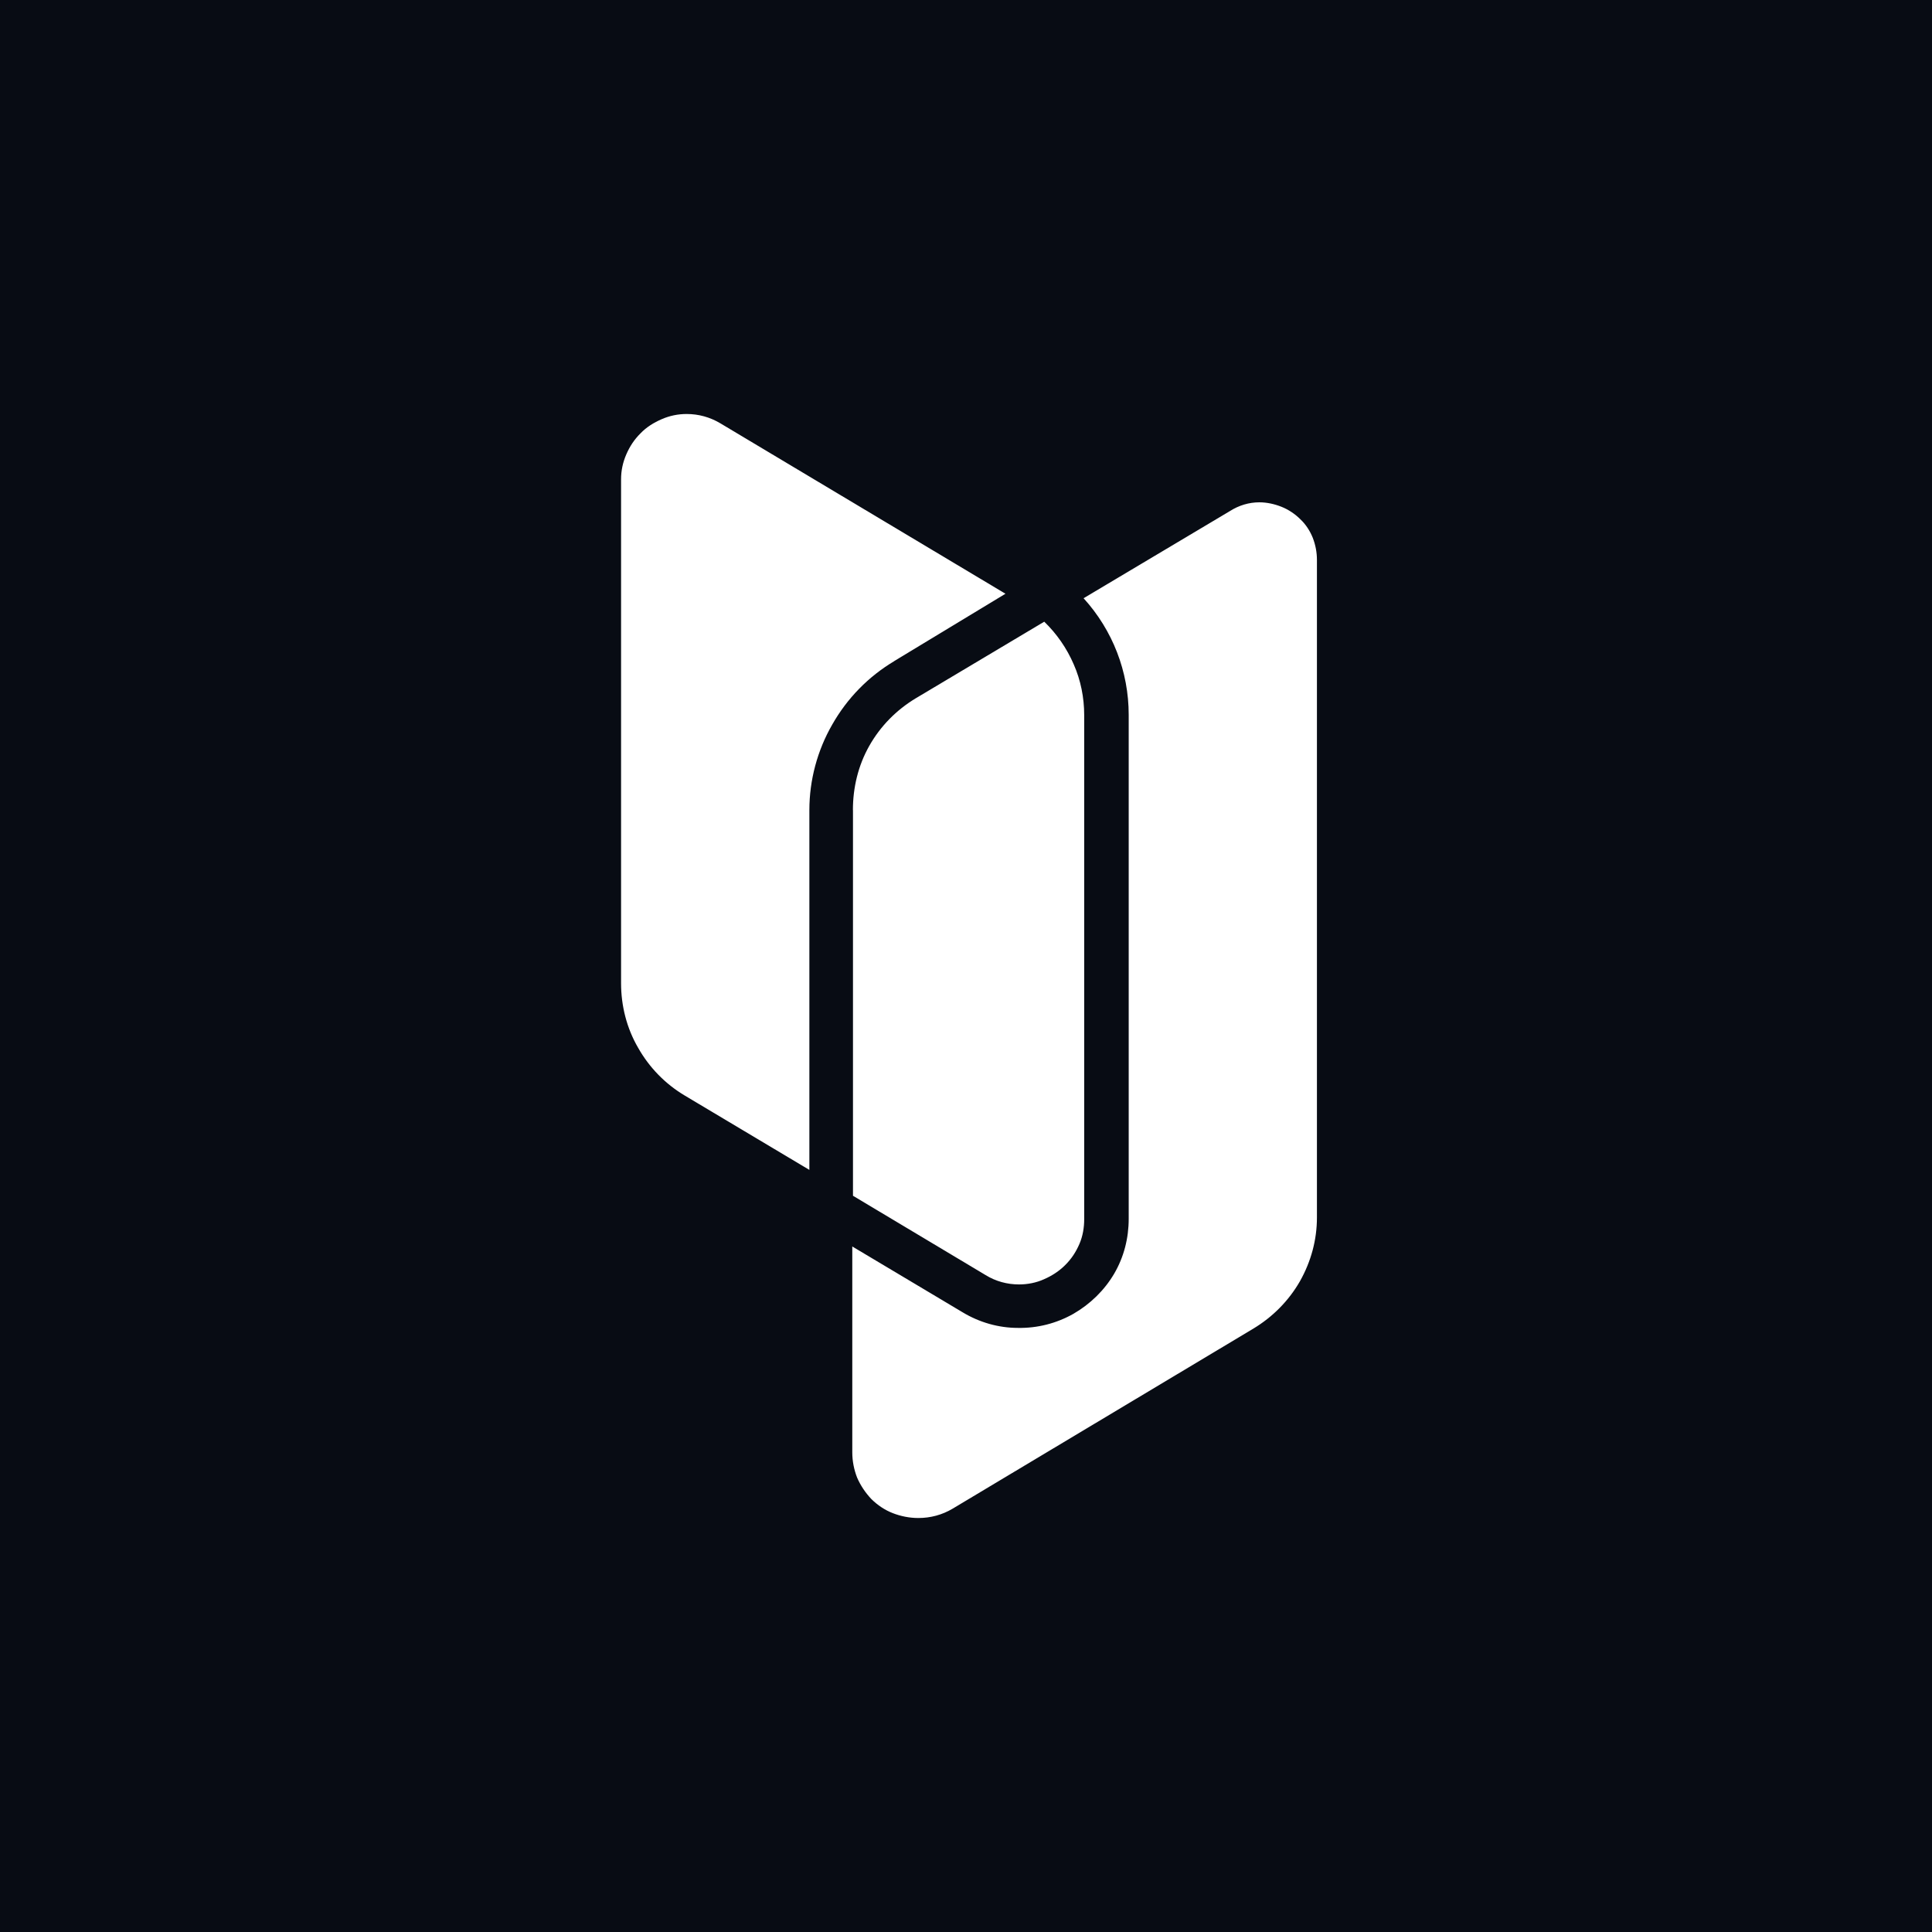
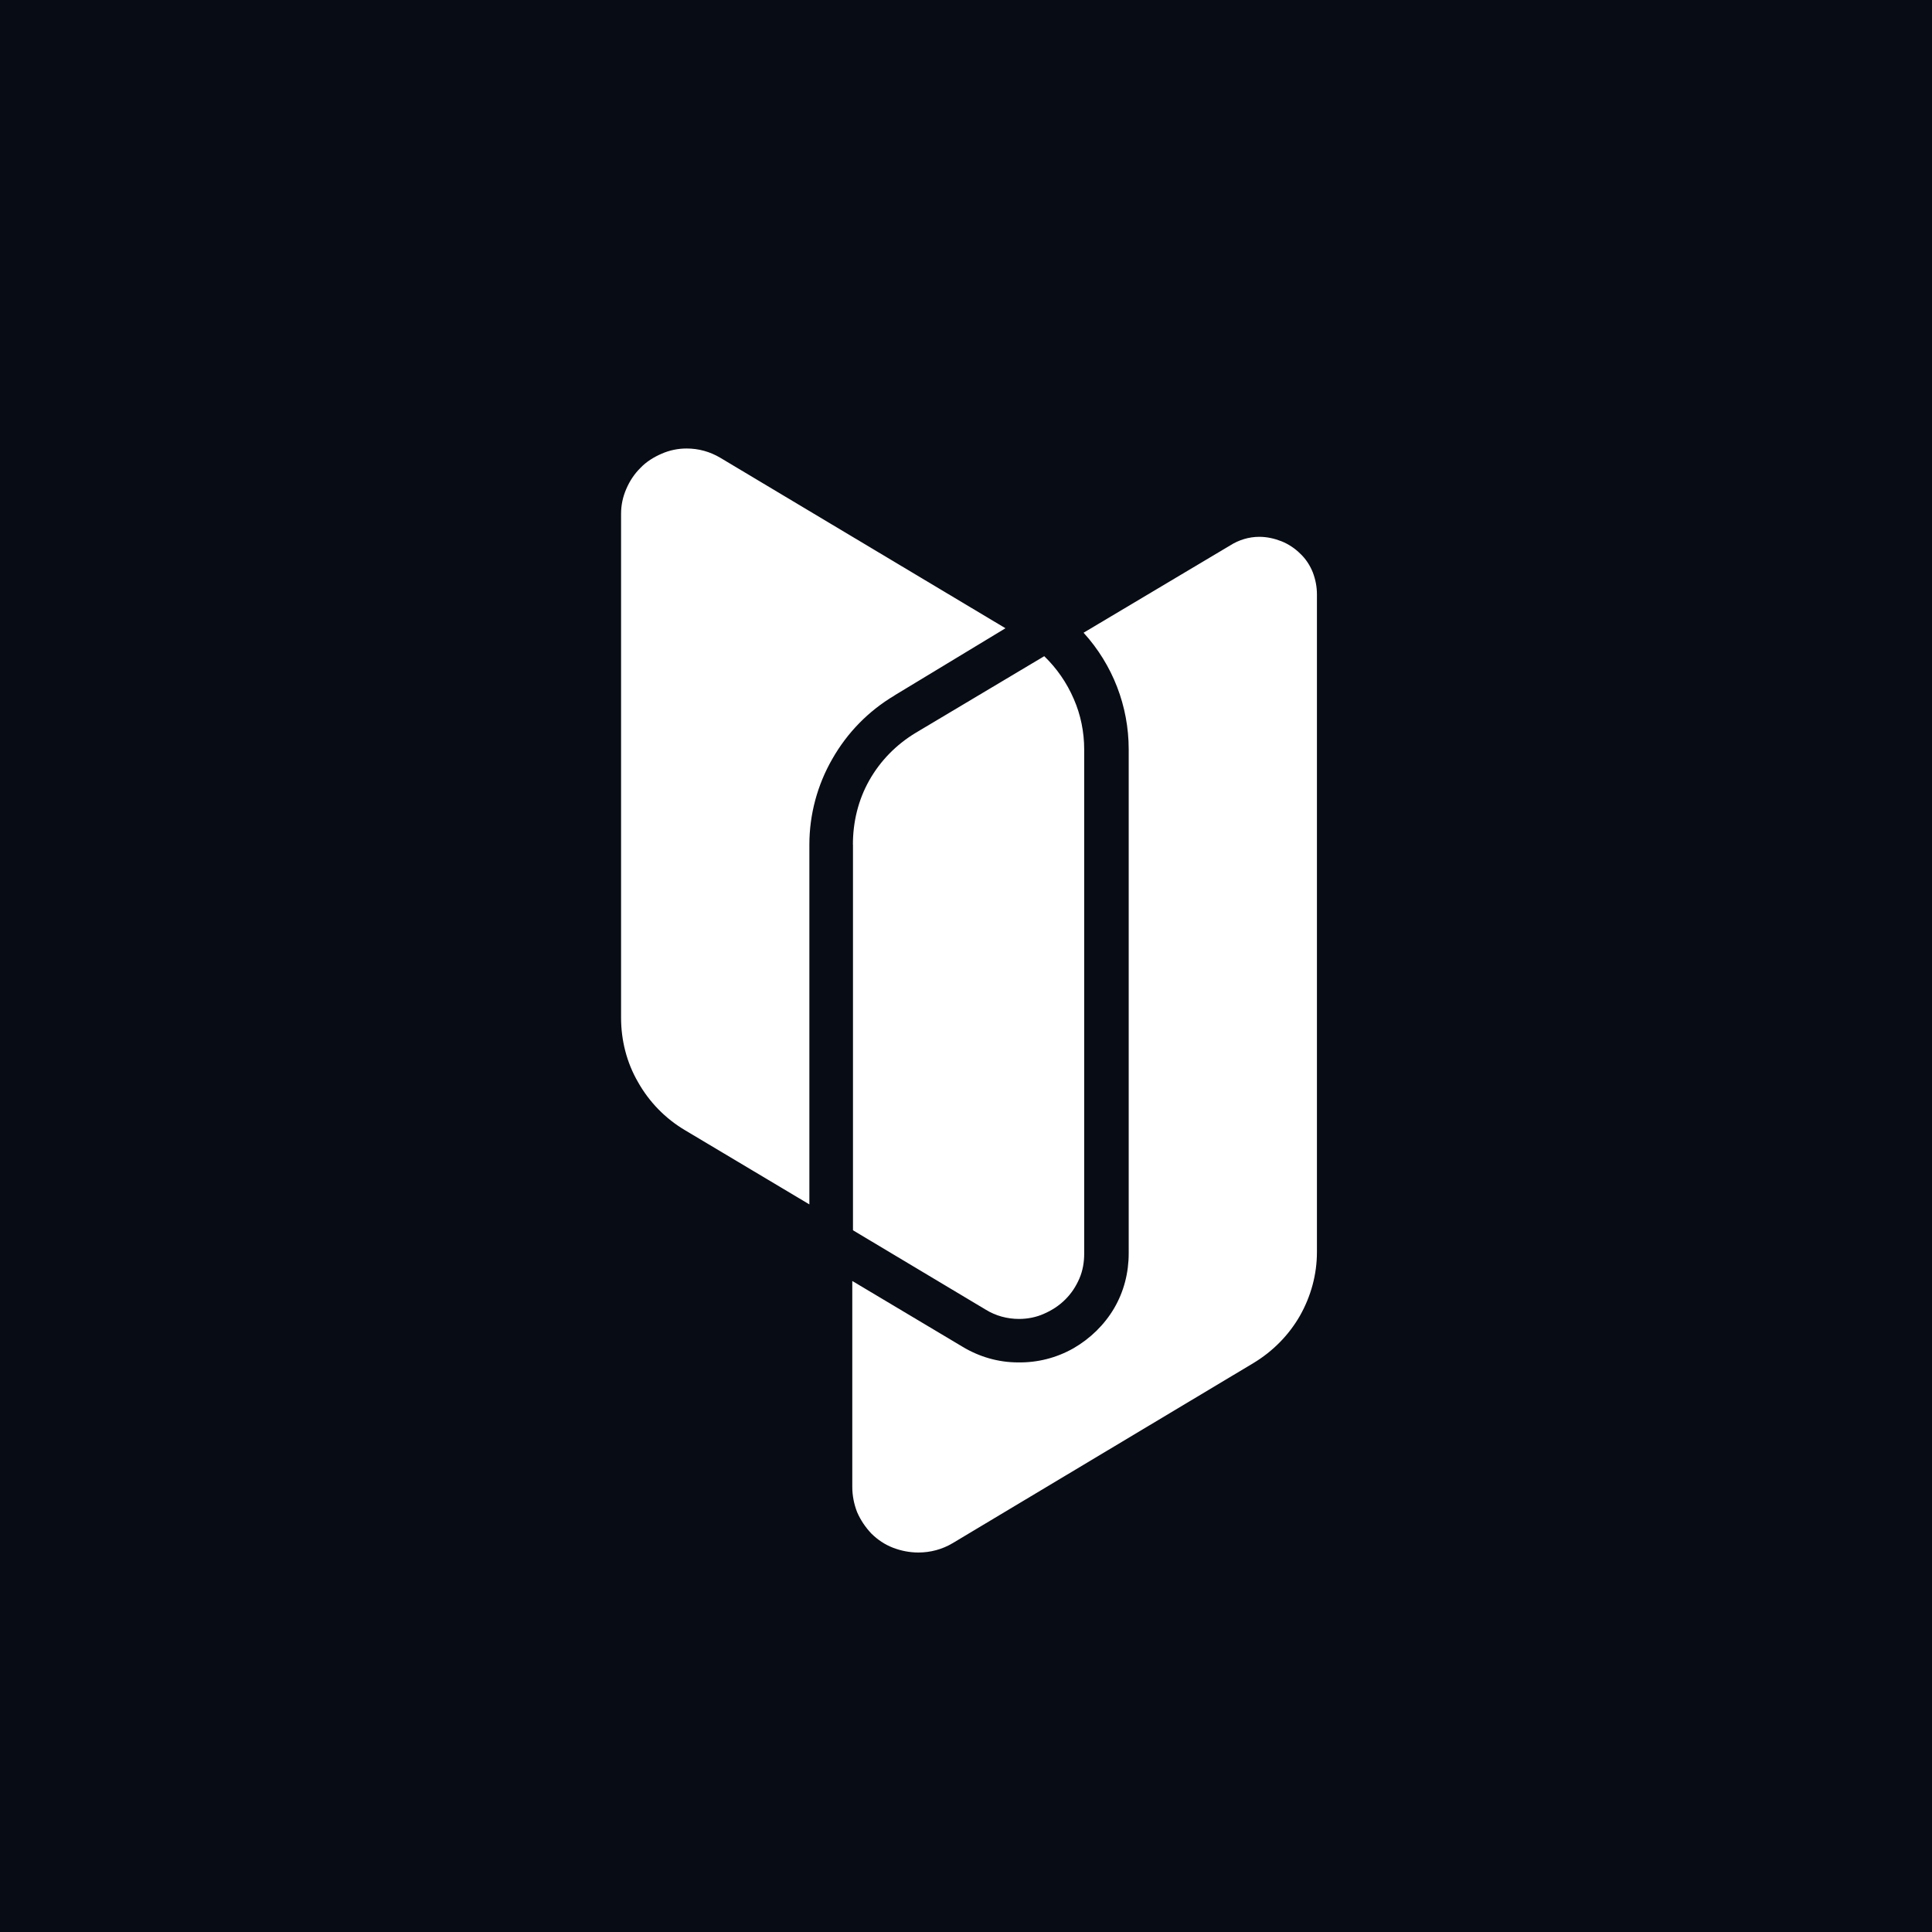
<svg xmlns="http://www.w3.org/2000/svg" fill="none" height="28" viewBox="0 0 28 28" width="28">
  <path d="m0 0h28v28h-28z" fill="#080c14" />
  <g clip-rule="evenodd" fill="#fff" fill-rule="evenodd">
-     <path d="m13.313 22c.171 0 .342-.045.493-.135l4.359-2.61c.282-.17.513-.405.674-.685.161-.285.247-.6.247-.925v-9.53c0-.11-.02-.215-.06-.32-.04-.1-.101-.195-.181-.27-.075-.075-.171-.14-.272-.18s-.211-.065-.322-.065c-.151 0-.297.045-.423.125l-2.124 1.265c.423.465.654 1.065.654 1.69v7.305c0 .28-.07.555-.211.795-.141.24-.347.44-.589.58-.247.14-.523.21-.805.205-.282 0-.559-.08-.8-.225l-1.601-.955v2.985c0 .125.025.25.07.365.05.115.121.22.206.31.091.09.196.16.312.205.116.045.242.07.367.07z" />
-     <path d="m12.961 9.58 1.611-.975-4.132-2.47c-.151-.09-.317-.135-.488-.135-.126 0-.247.025-.362.075s-.221.115-.307.205c-.091.09-.156.19-.206.305-.05.115-.076.235-.076.36v7.305c0 .325.081.65.247.935.161.285.393.525.68.695l1.802 1.075v-5.215c0-.435.116-.865.332-1.24.216-.38.523-.695.901-.92z" />
-     <path d="m12.362 11.74v5.59l1.923 1.15c.146.09.312.135.483.135.126 0 .252-.025.362-.075.116-.05.222-.12.307-.205.091-.09.156-.19.206-.305.05-.115.07-.24.07-.36v-7.305c0-.255-.05-.505-.151-.735-.101-.235-.247-.445-.428-.62l-1.862 1.11c-.282.17-.513.405-.674.69-.161.285-.237.605-.237.93z" />
+     <path d="m13.313 22.5c.171 0 .342-.045.493-.135l4.359-2.61c.282-.17.513-.405.674-.685.161-.285.247-.6.247-.925v-9.53c0-.11-.02-.215-.06-.32-.04-.1-.101-.195-.181-.27-.075-.075-.171-.14-.272-.18s-.211-.065-.322-.065c-.151 0-.297.045-.423.125l-2.124 1.265c.423.465.654 1.065.654 1.69v7.305c0 .28-.07.555-.211.795-.141.24-.347.44-.589.58-.247.14-.523.21-.805.205-.282 0-.559-.08-.8-.225l-1.601-.955v2.985c0 .125.025.25.07.365.05.115.121.22.206.31.091.09.196.16.312.205.116.045.242.07.367.07z" />
+     <path d="m12.961 10.08 1.611-.975-4.132-2.47c-.151-.09-.317-.135-.488-.135-.126 0-.247.025-.362.075s-.221.115-.307.205c-.091.09-.156.19-.206.305-.05.115-.076.235-.076.36v7.305c0 .325.081.65.247.935.161.285.393.525.68.695l1.802 1.075v-5.215c0-.435.116-.865.332-1.24.216-.38.523-.695.901-.92z" />
+     <path d="m12.362 12.24v5.59l1.923 1.15c.146.09.312.135.483.135.126 0 .252-.025.362-.075.116-.05.222-.12.307-.205.091-.09.156-.19.206-.305.05-.115.07-.24.07-.36v-7.305c0-.255-.05-.505-.151-.735-.101-.235-.247-.445-.428-.62l-1.862 1.11c-.282.17-.513.405-.674.69-.161.285-.237.605-.237.93z" />
  </g>
</svg>
